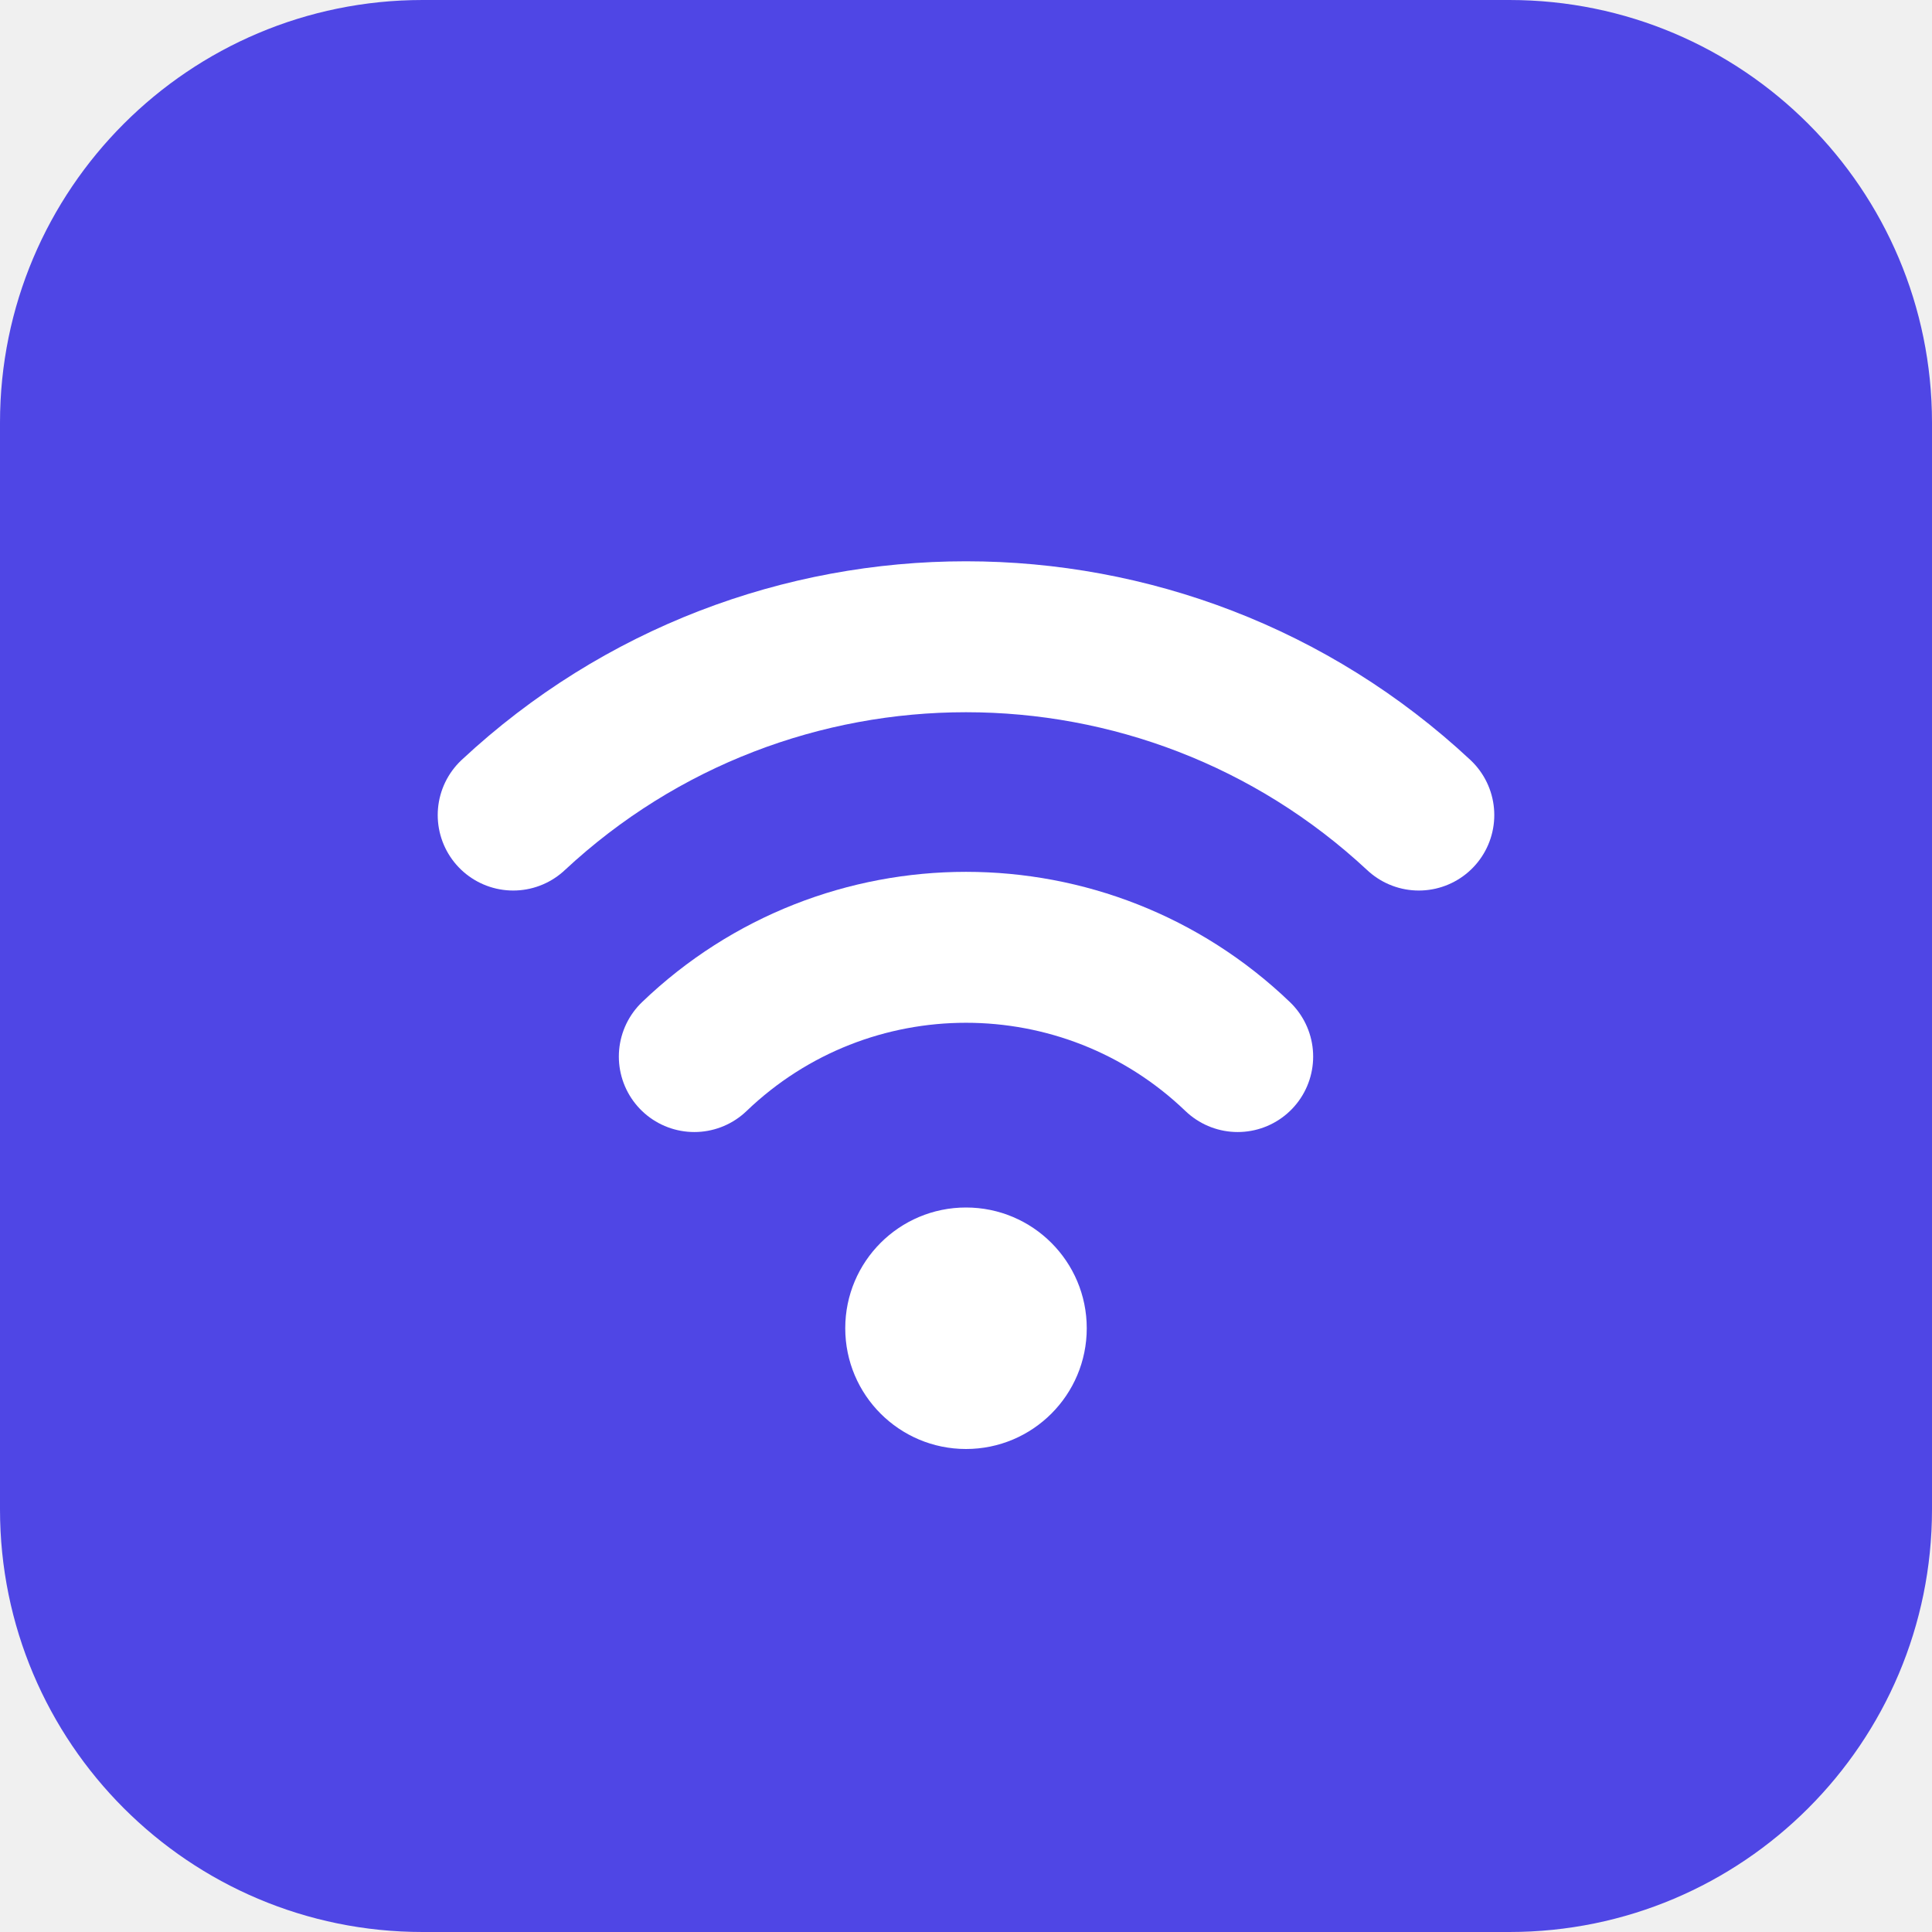
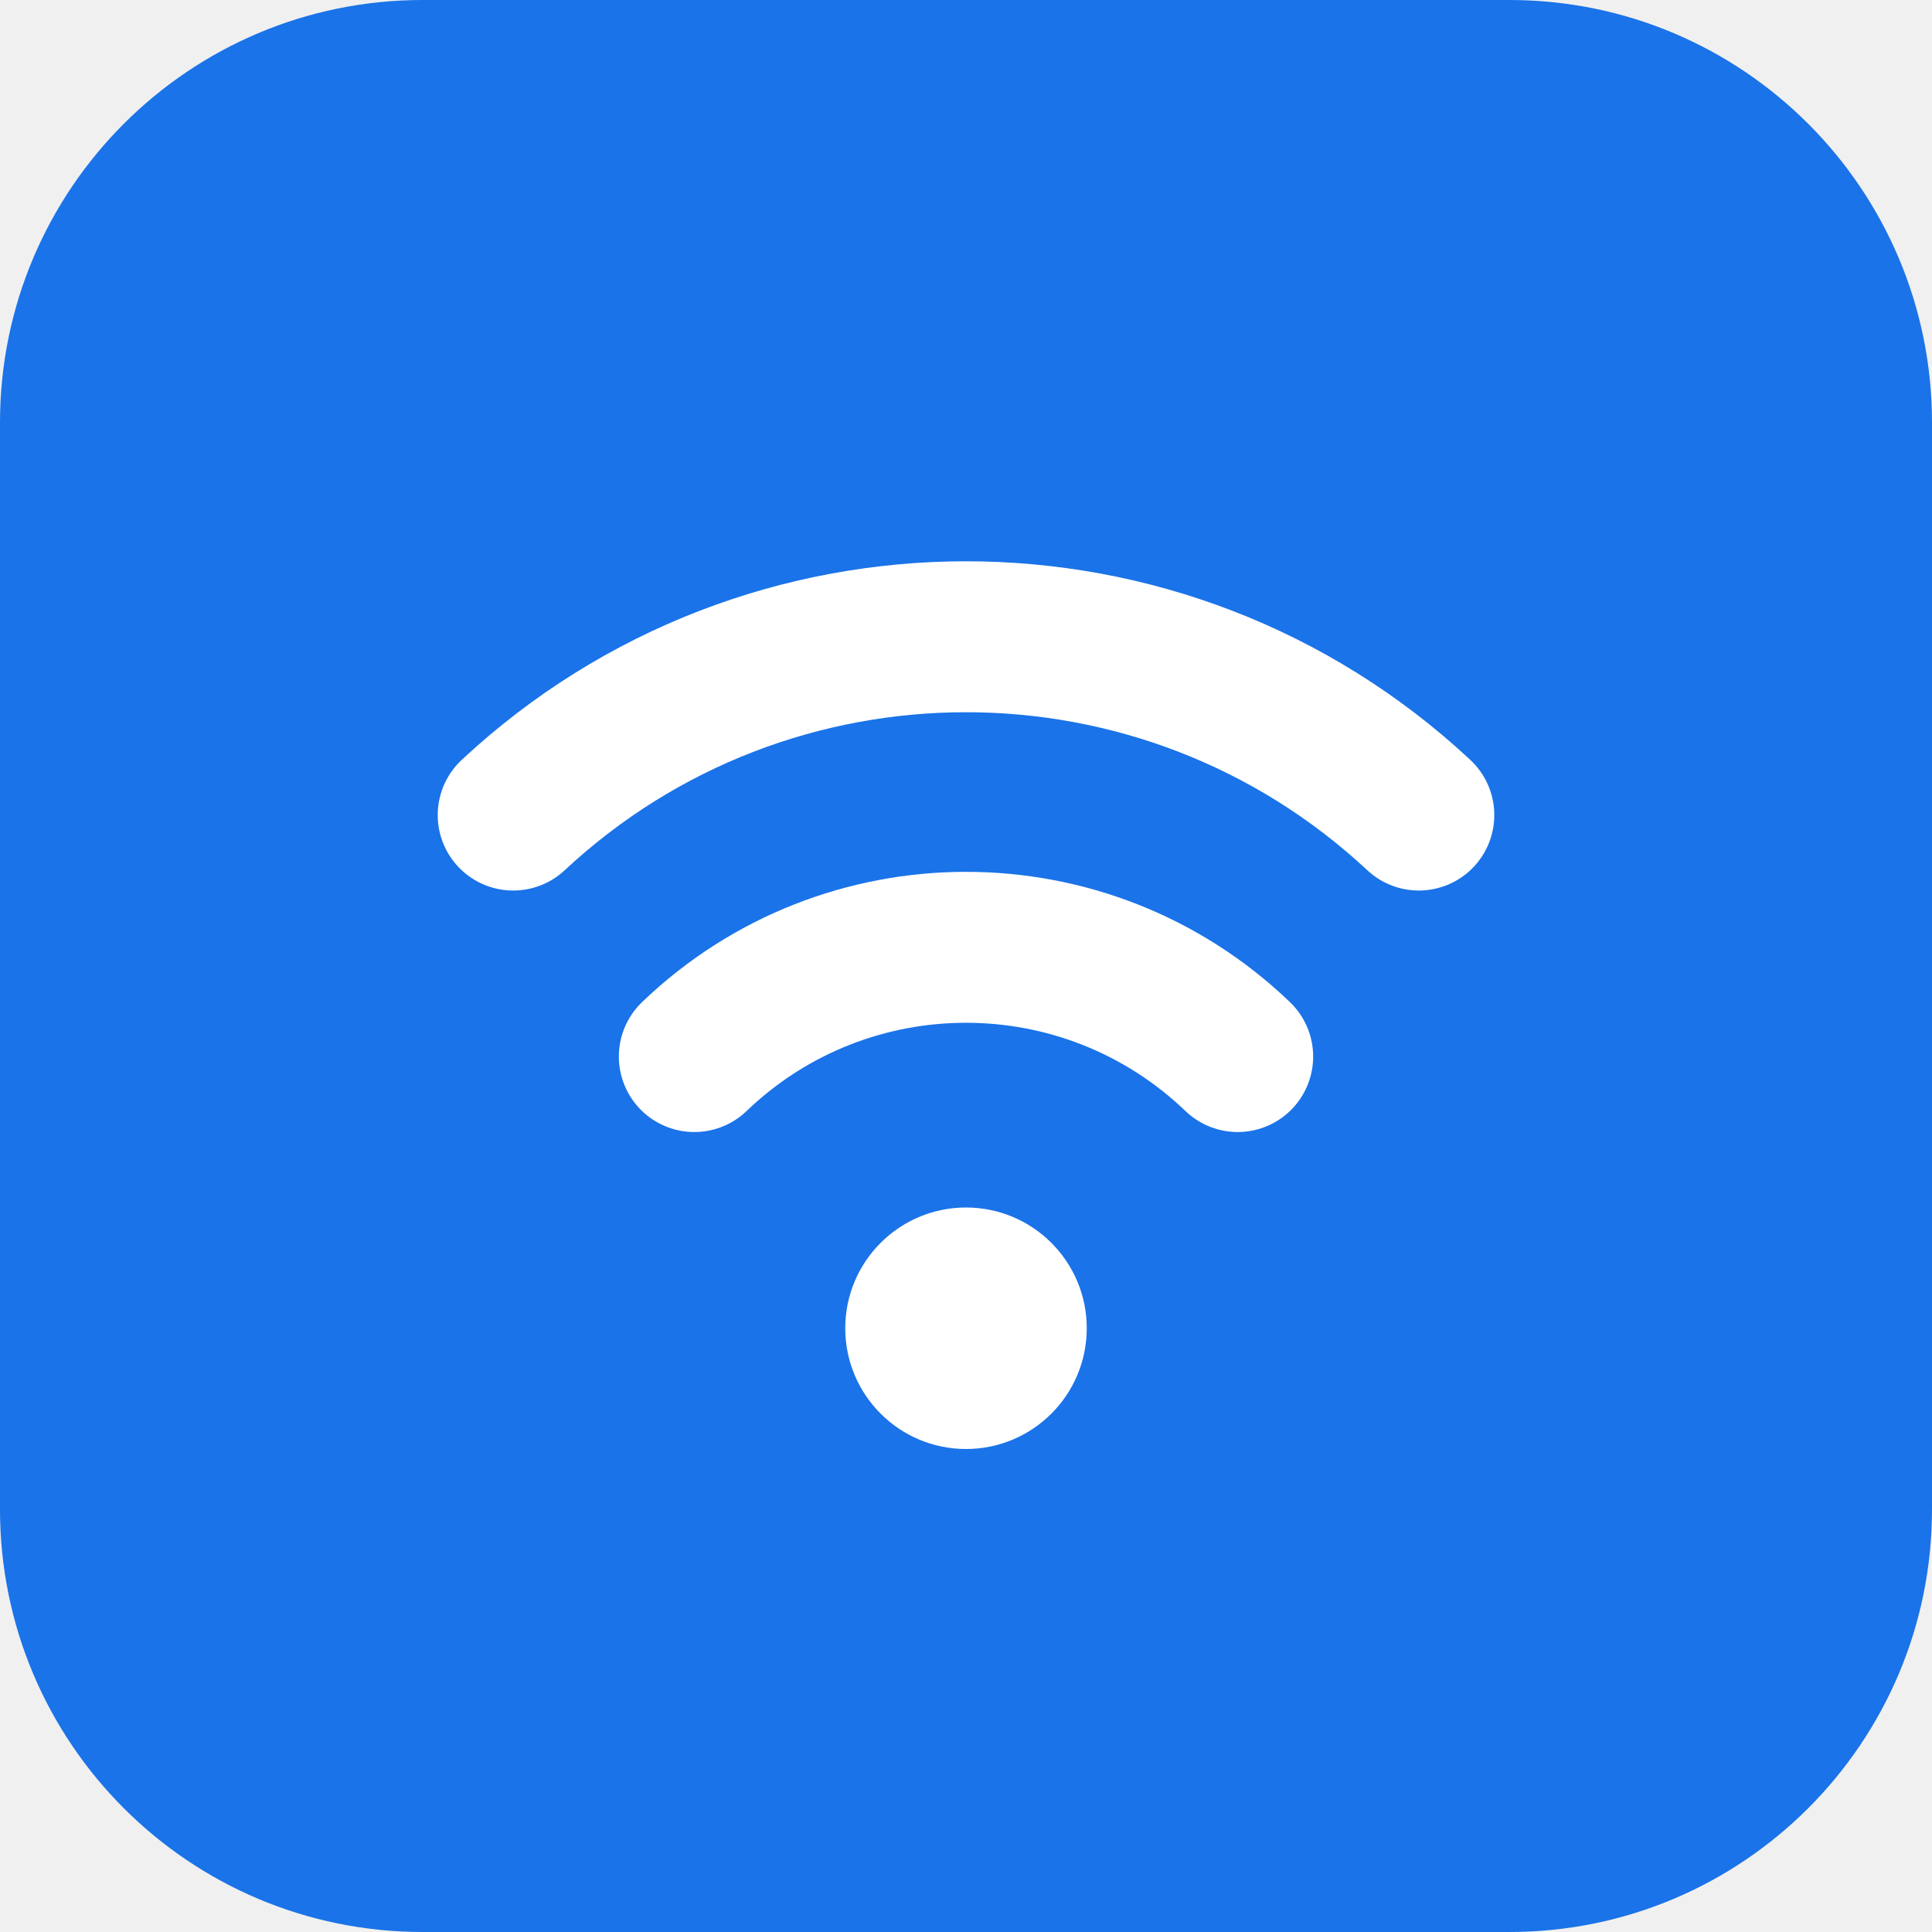
<svg xmlns="http://www.w3.org/2000/svg" viewBox="0 0 64 64" role="img" aria-label="ACS Console">
-   <rect width="64" height="64" rx="14" fill="#4f46e5" />
+   <rect width="64" height="64" rx="14" fill="#1a73e8" />
  <g fill="none" stroke="#fff" stroke-width="5" stroke-linecap="round">
    <path d="M17 27a22 22 0 0 1 30 0" />
    <path d="M23 35a13 13 0 0 1 18 0" />
  </g>
  <circle cx="32" cy="44" r="4" fill="#fff" />
</svg>
